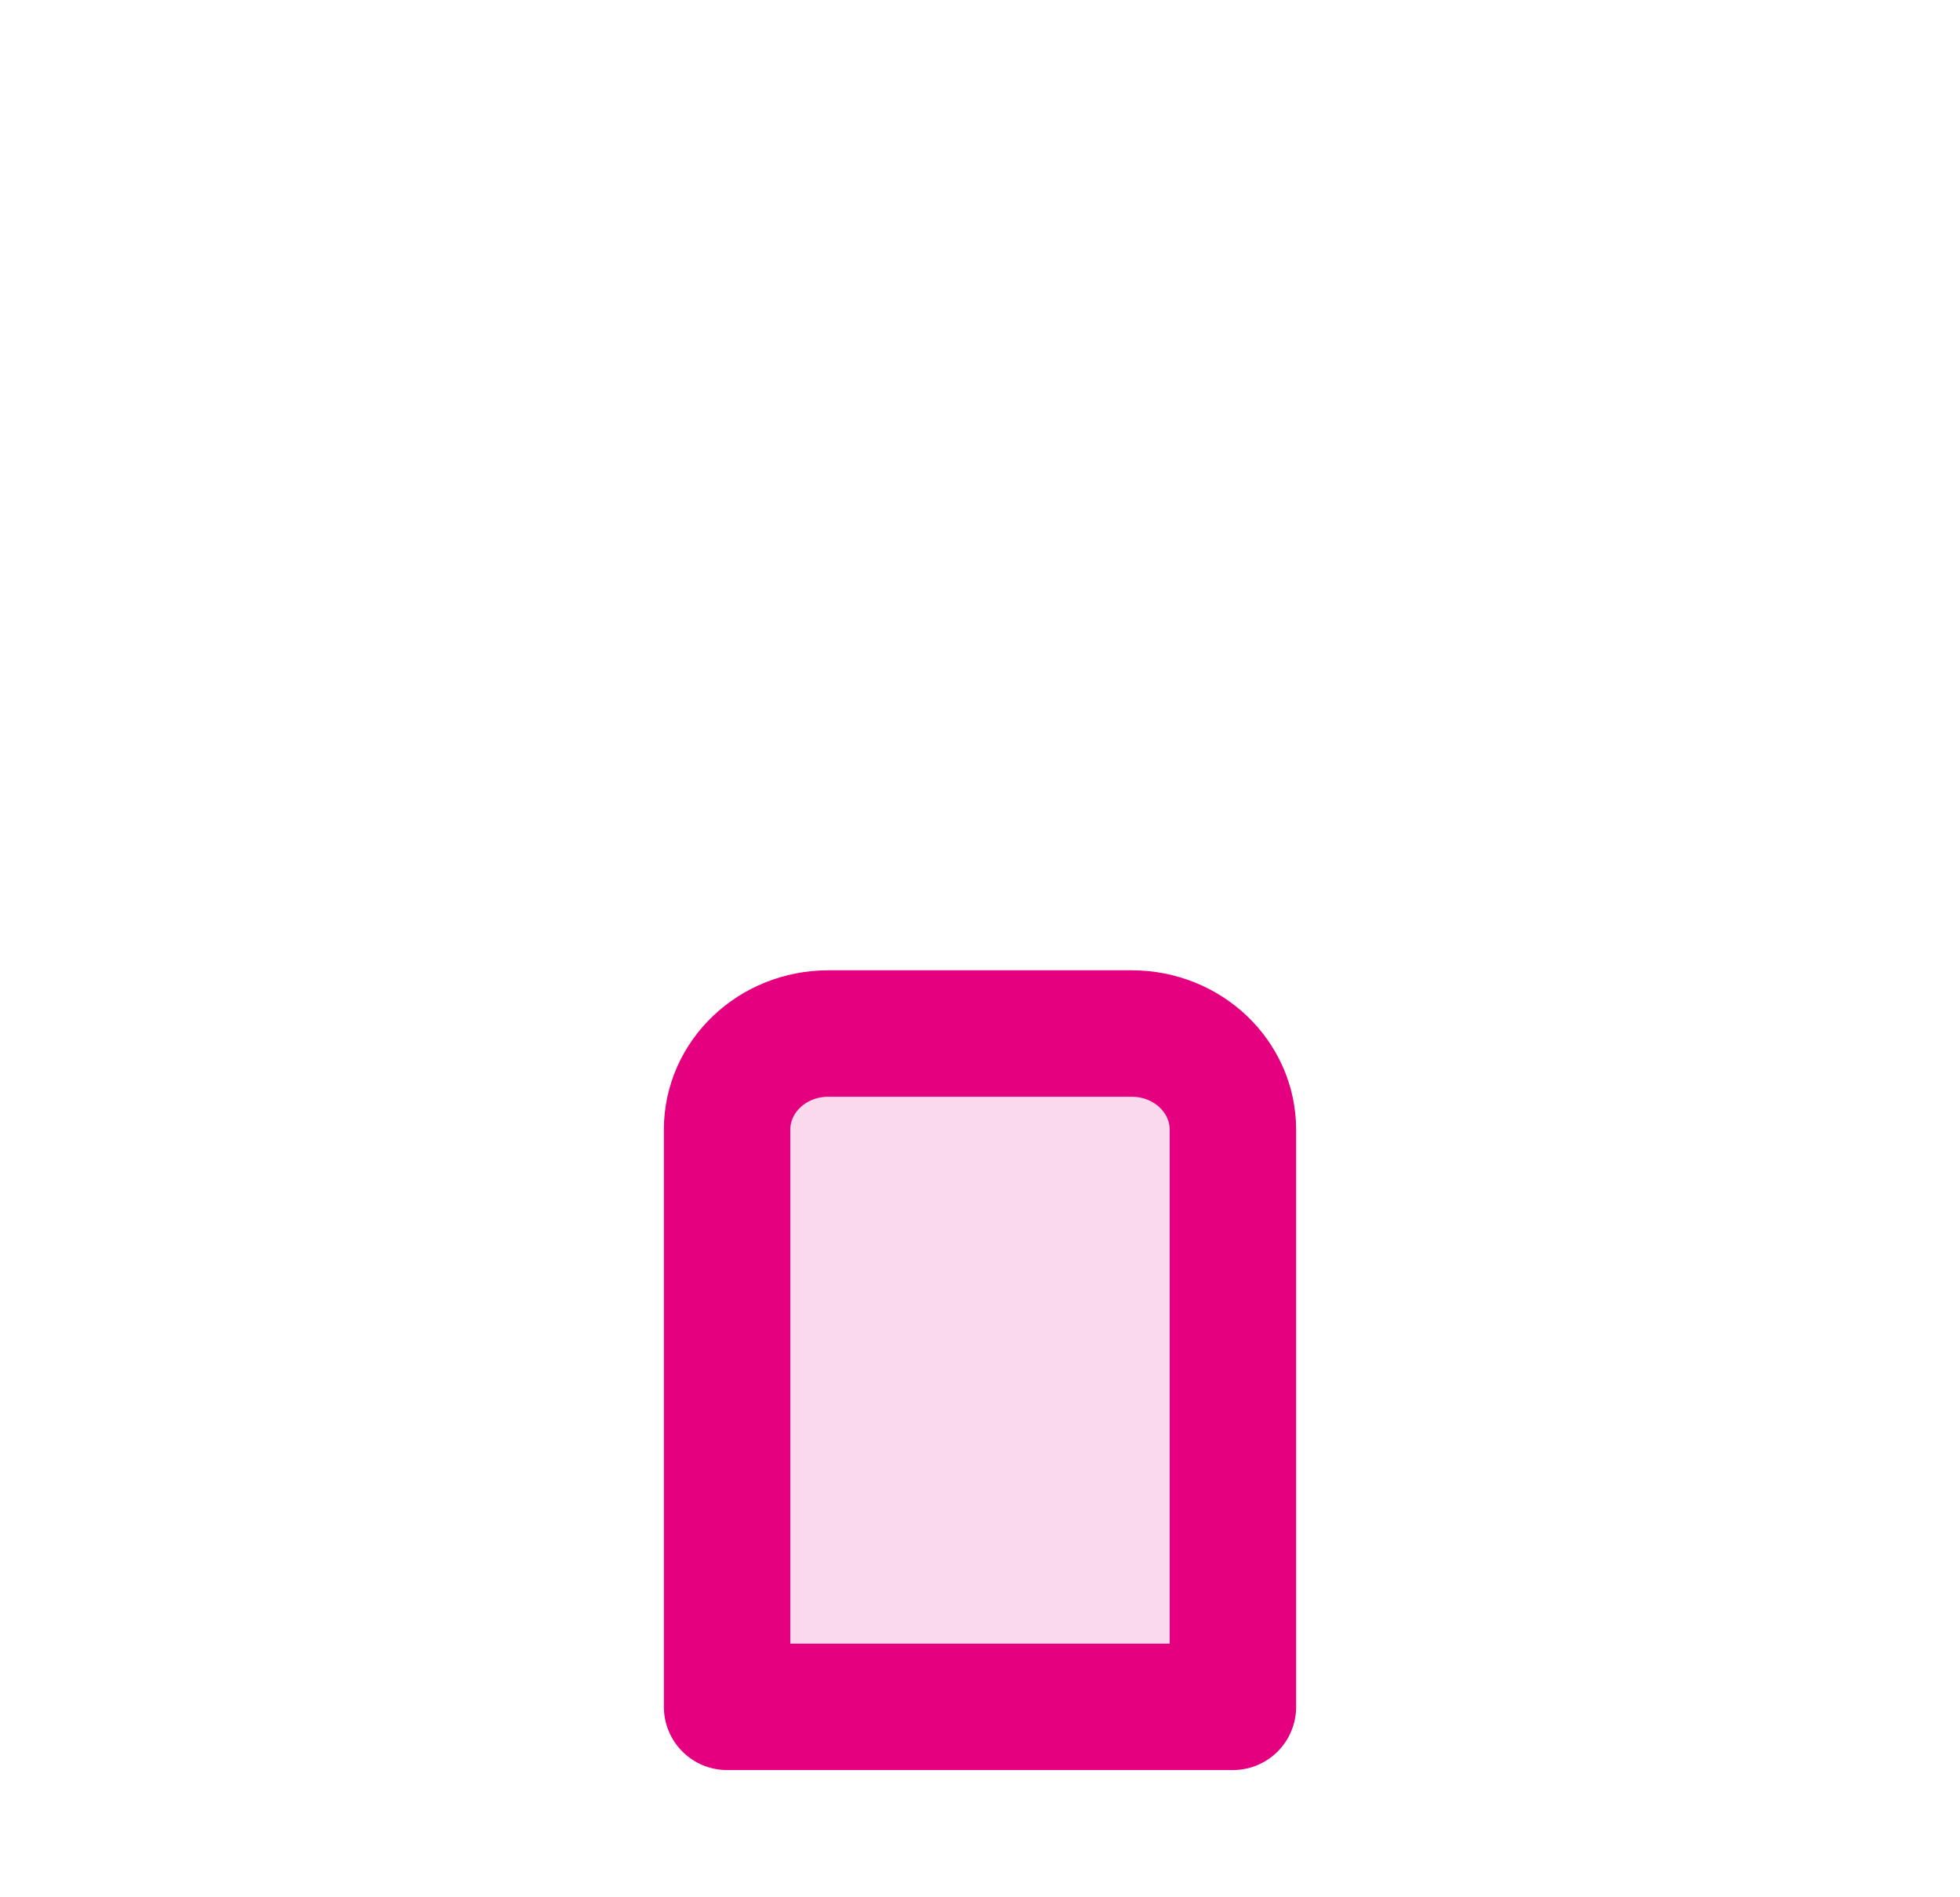
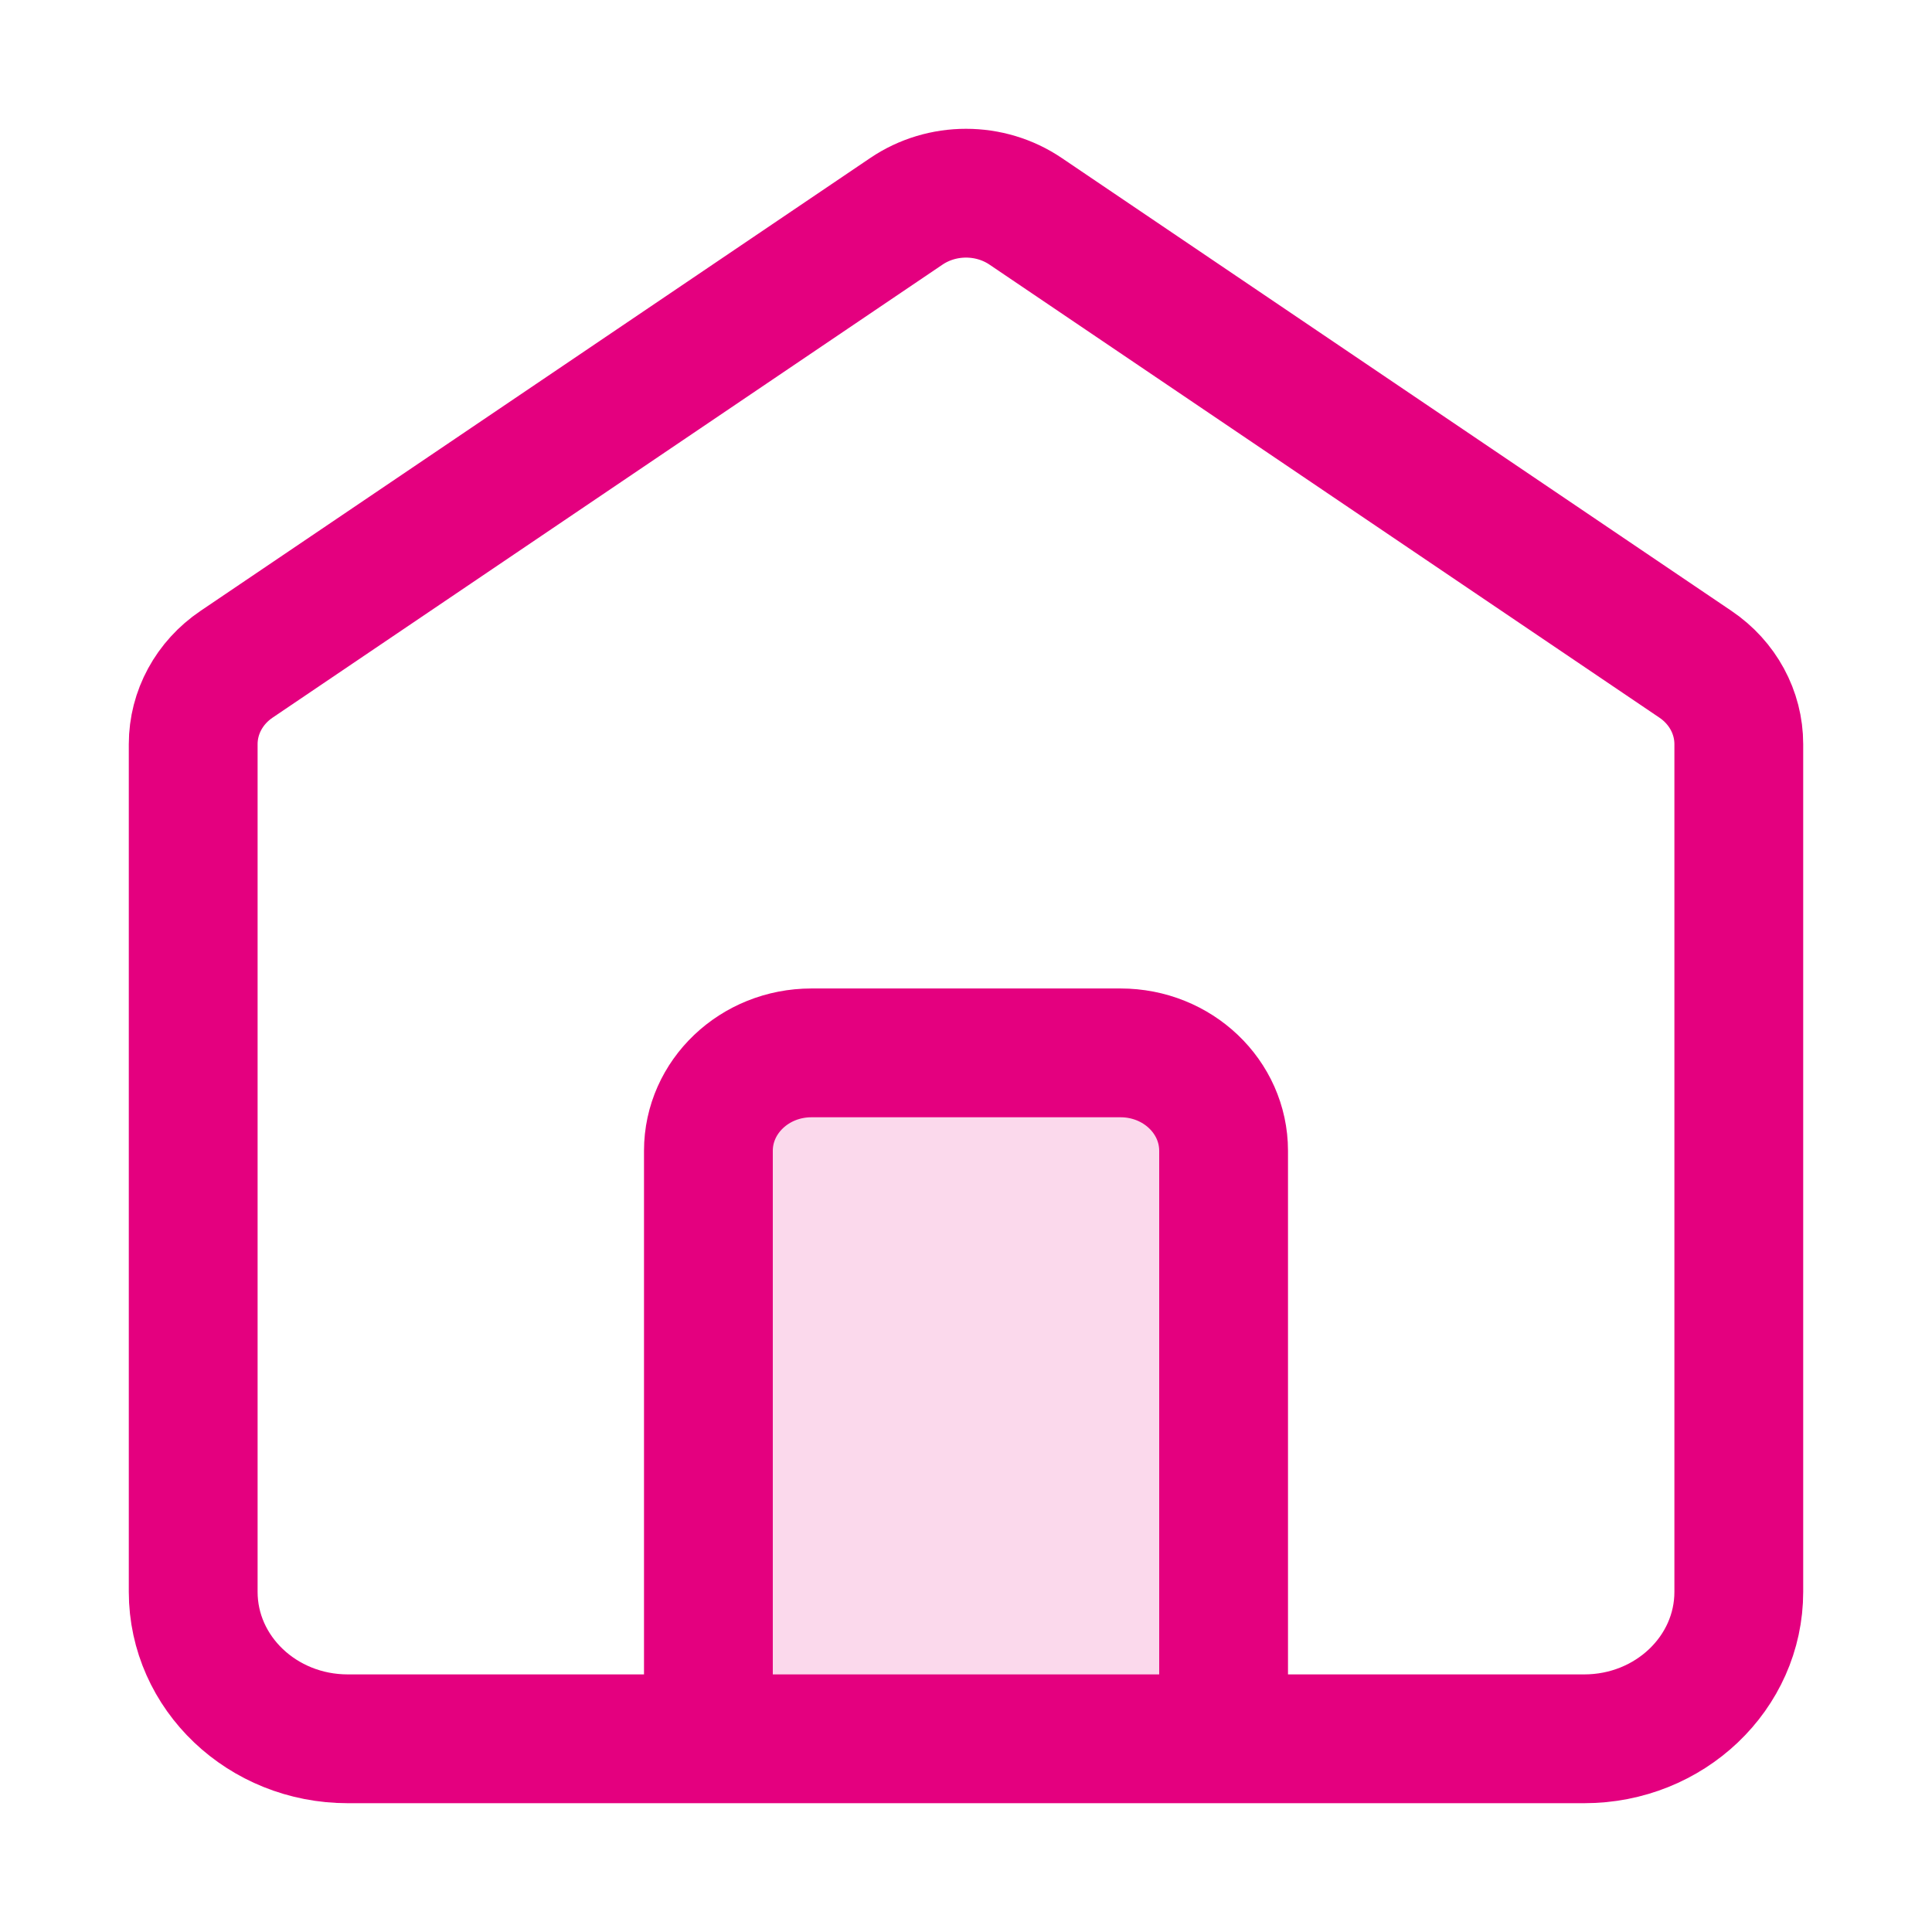
- <svg xmlns="http://www.w3.org/2000/svg" width="31" height="30" viewBox="0 0 31 30" fill="none">
-   <path fill-rule="evenodd" clip-rule="evenodd" d="M11.5 27H19.5V17.87C19.5 17.03 18.784 16.349 17.9 16.349H13.1C12.216 16.349 11.5 17.03 11.5 17.87V27Z" fill="#E4007F" fill-opacity="0.15" stroke="#E4007F" stroke-width="2" stroke-linejoin="round" />
+ <svg xmlns="http://www.w3.org/2000/svg" width="30" height="30" viewBox="0 0 30 30" fill="none">
+   <path fill-rule="evenodd" clip-rule="evenodd" d="M11 27H19V17.87C19 17.03 18.284 16.349 17.4 16.349H12.6C11.716 16.349 11 17.03 11 17.87V27Z" fill="#E4007F" fill-opacity="0.15" />
+   <path d="M11 27V17.87C11 17.03 11.716 16.349 12.6 16.349H17.4C18.284 16.349 19 17.03 19 17.87V27M11 27H19M11 27L5.4 27M19 27L24.6 27M5.4 27H24.6M5.4 27C4.075 27 3 25.978 3 24.718V11.555C3 11.062 3.251 10.6 3.673 10.315L14.073 3.282C14.628 2.906 15.372 2.906 15.927 3.282L26.327 10.315C26.749 10.6 27 11.062 27 11.555V24.718C27 25.978 25.925 27 24.6 27" stroke="#E4007F" stroke-width="2" stroke-linejoin="round" />
</svg>
